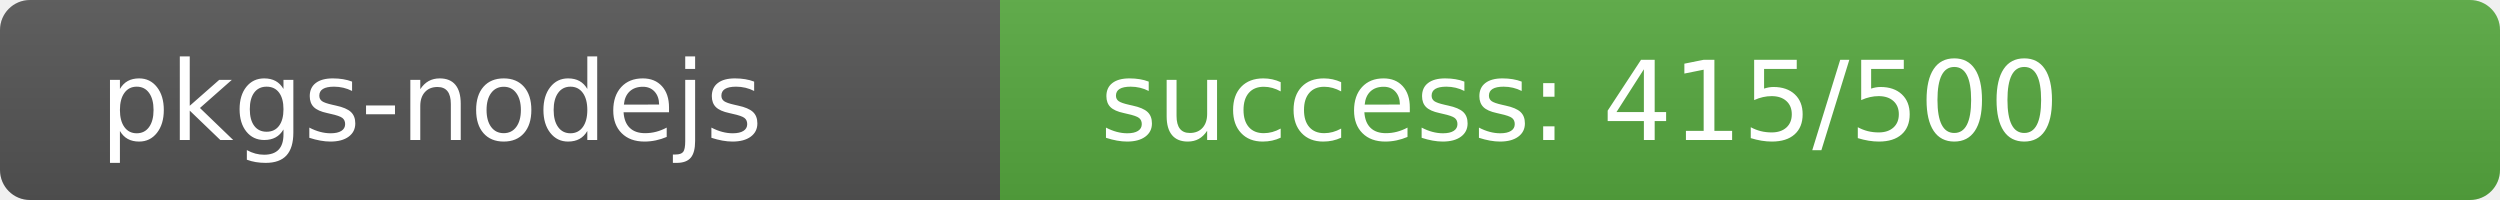
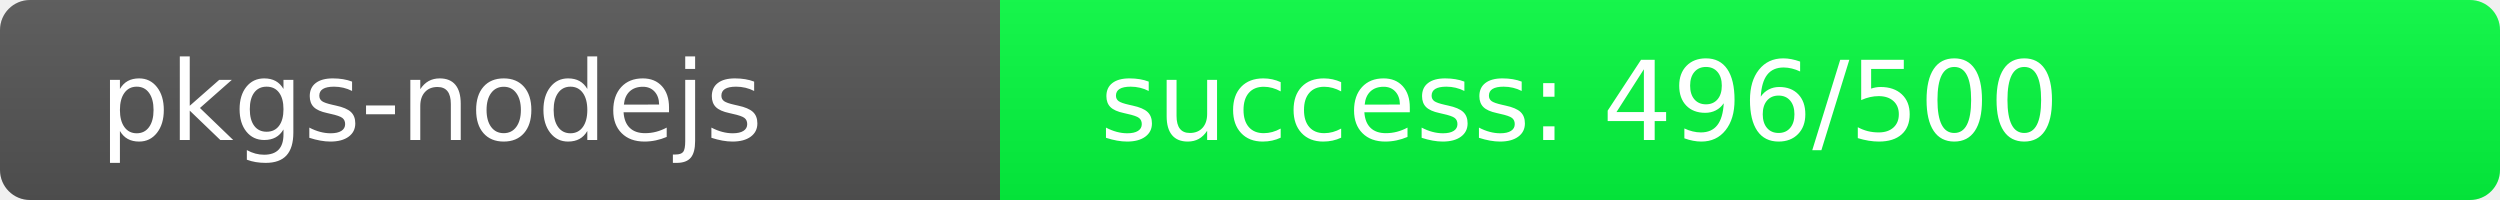
<svg xmlns="http://www.w3.org/2000/svg" width="250" height="20" role="img">
  <linearGradient id="s" x2="0" y2="100%">
    <stop offset="0" stop-color="#bbb" stop-opacity=".1" />
    <stop offset="1" stop-opacity=".1" />
  </linearGradient>
  <clipPath id="r">
    <rect width="250" height="20" rx="3" fill="#fff" />
  </clipPath>
  <g clip-path="url(#r)">
    <rect width="100" height="20" fill="#555" />
-     <rect x="100" width="150" height="20" fill="rgb(87,169,64)" />
+     <rect x="100" width="150" height="20" fill="rgb(4,252,64)" />
    <rect width="250" height="20" fill="url(#s)" />
  </g>
  <g fill="#fff" text-anchor="start" font-family="Verdana,Geneva,DejaVu Sans,sans-serif" text-rendering="geometricPrecision" font-size="110">
    <text x="100" y="140" transform="scale(.1)" fill="#fff">pkgs-nodejs</text>
-     <text x="1100" y="140" transform="scale(.1)" fill="#fff">success: 415/500</text>
+     <text x="1100" y="140" transform="scale(.1)" fill="#fff">success: 496/500</text>
  </g>
</svg>
